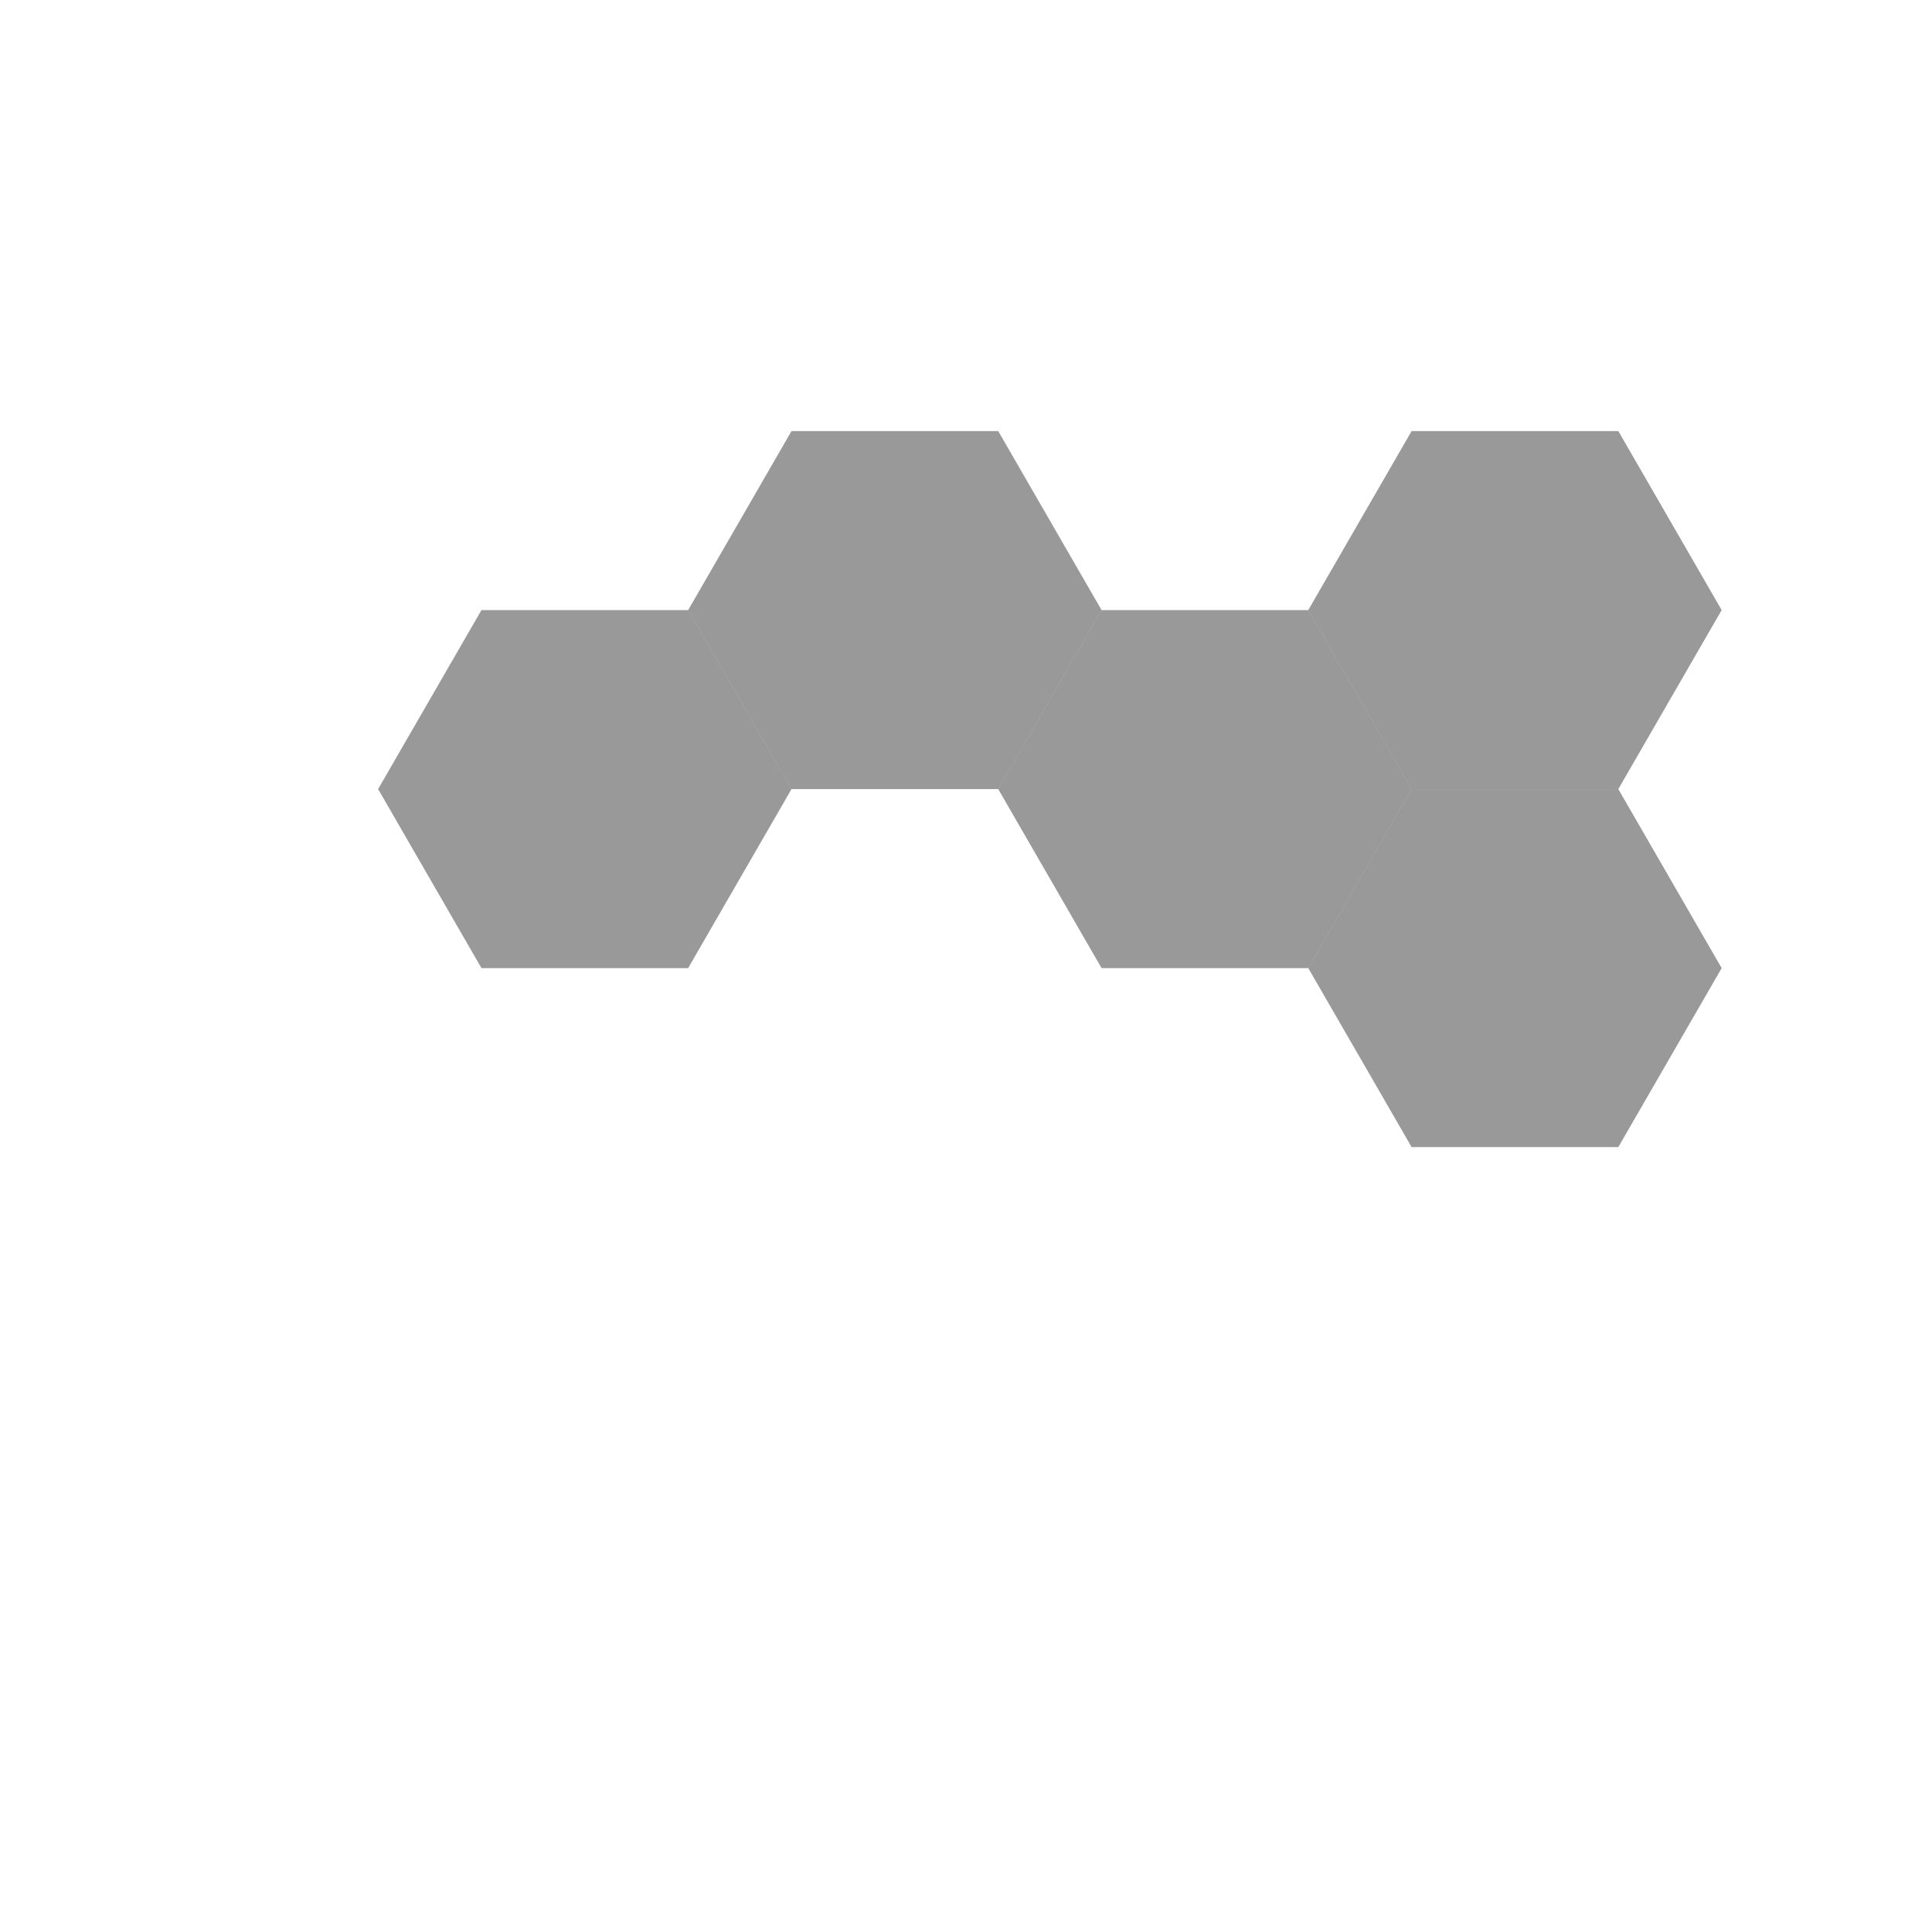
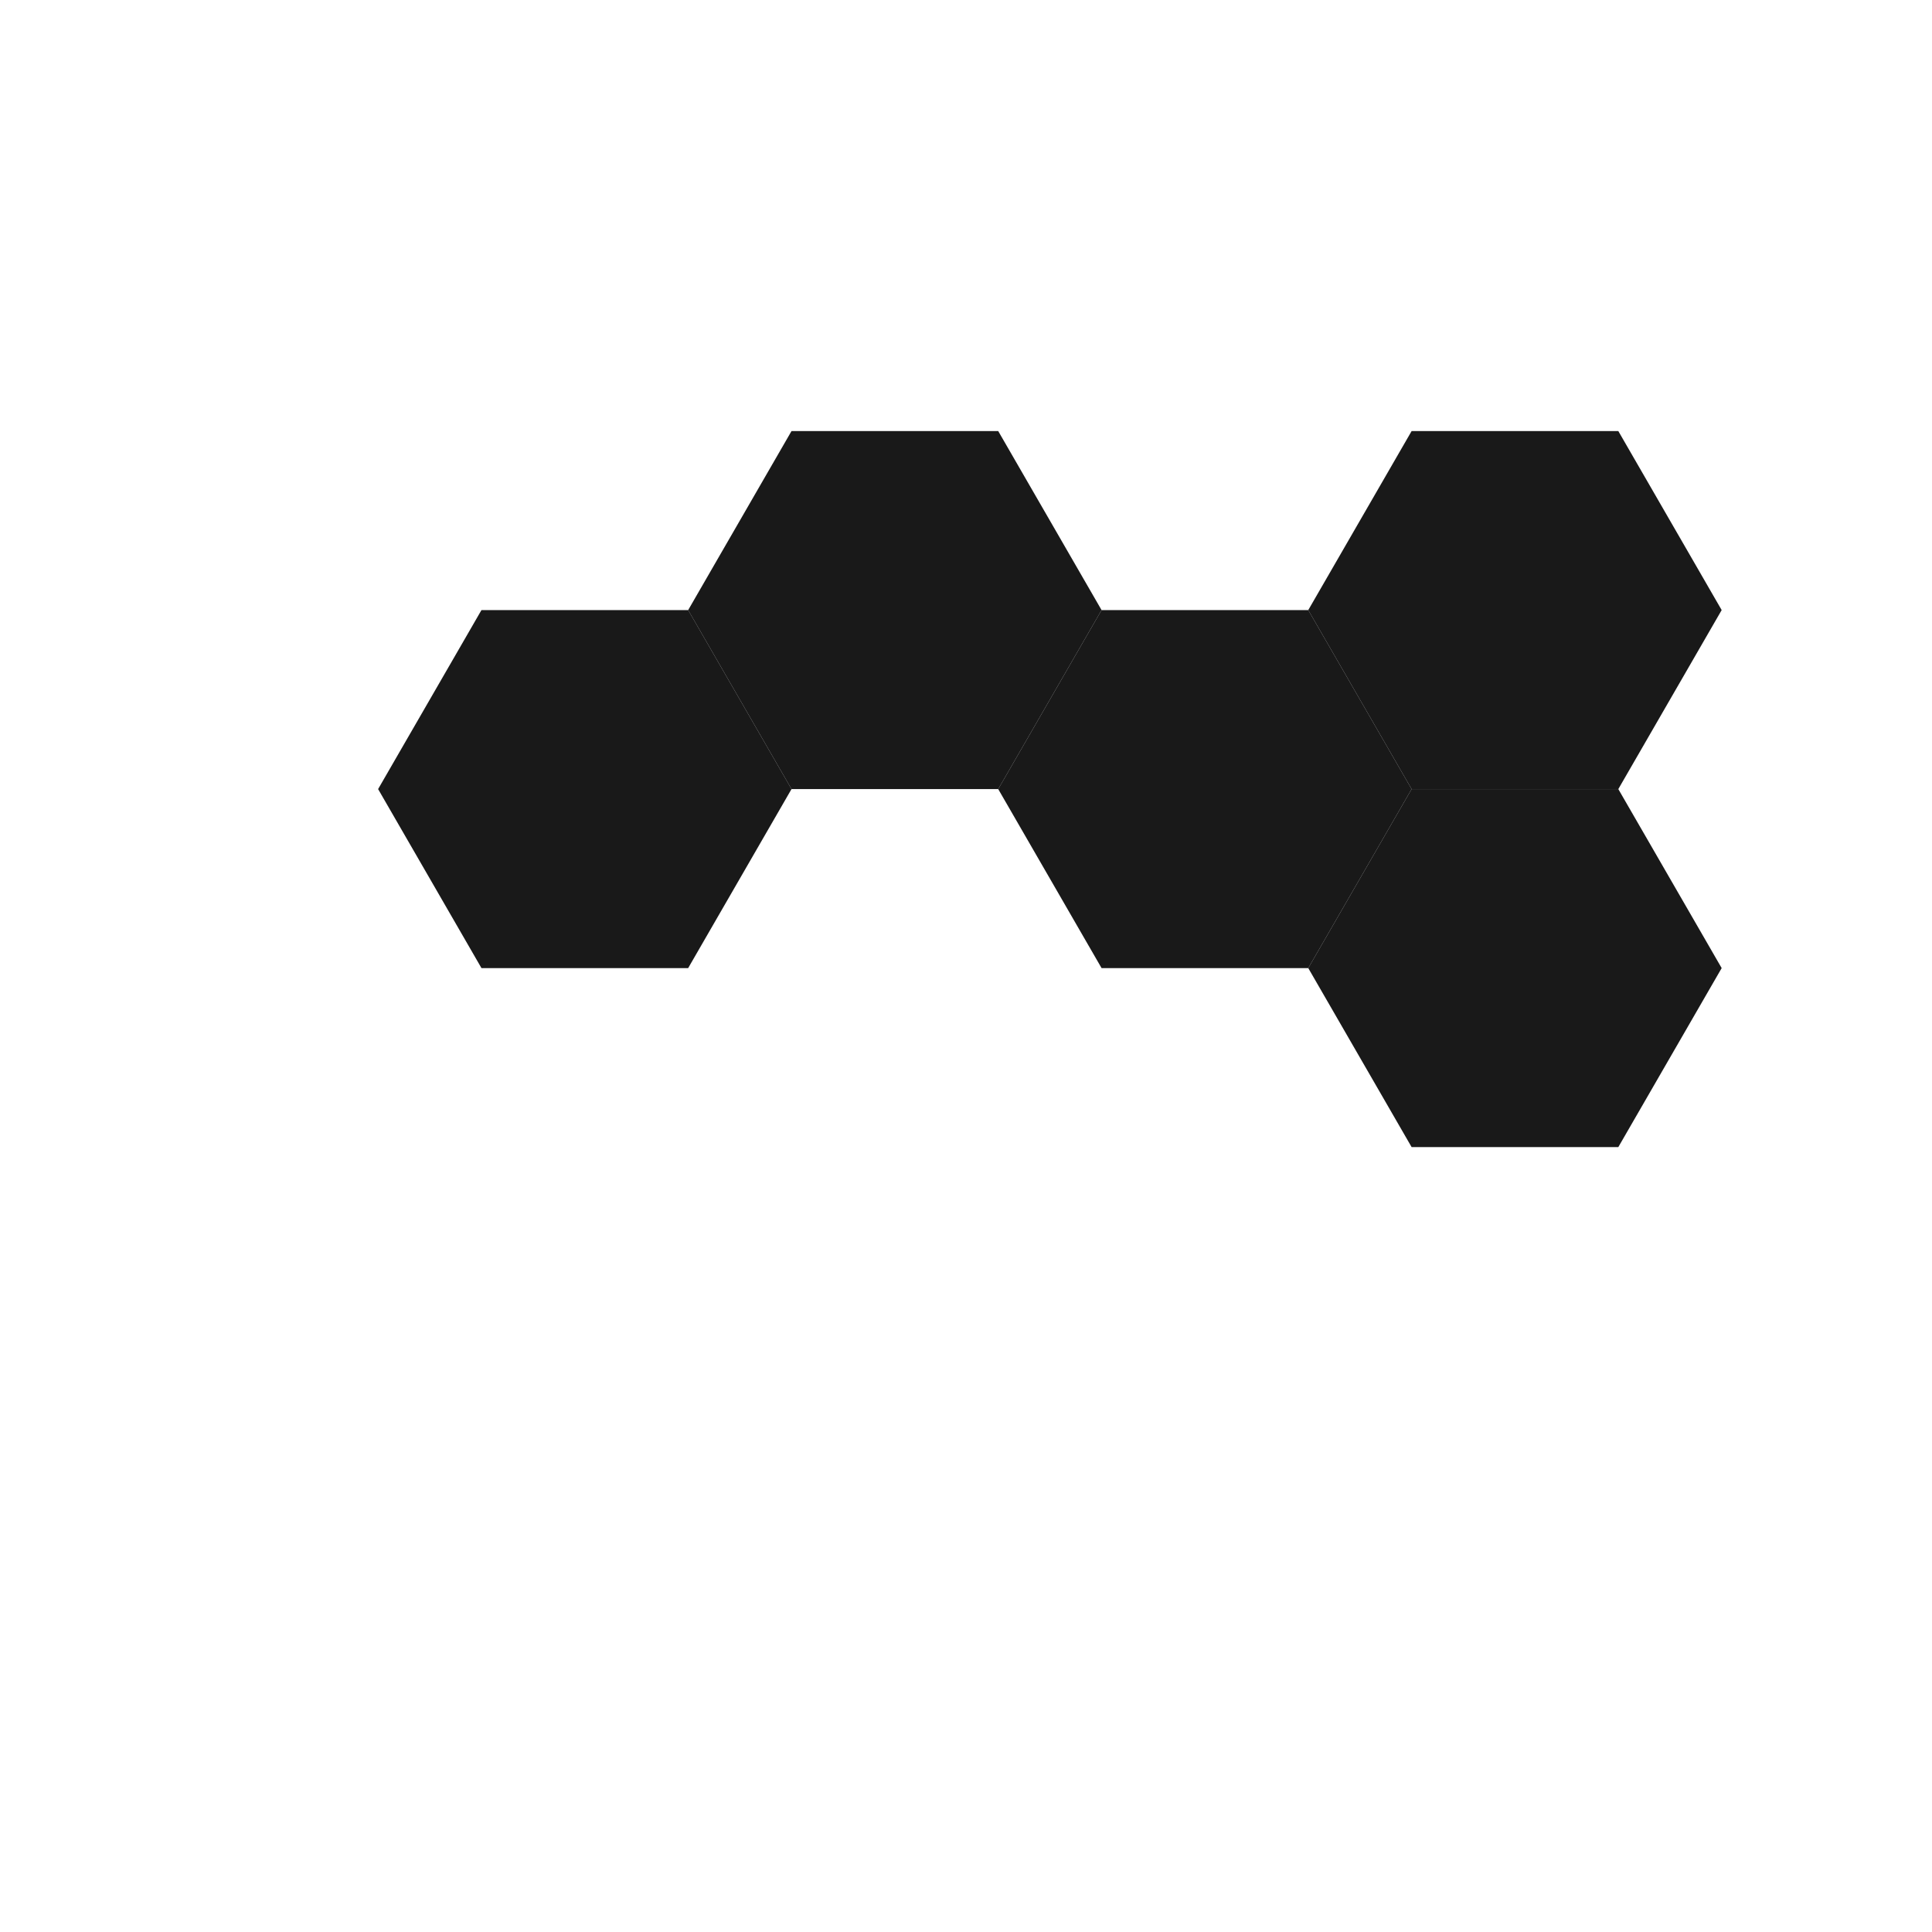
<svg xmlns="http://www.w3.org/2000/svg" version="1.1" width="800" height="800">
  <g transform="scale(2,2)">
    <g id="background-667d164c" />
    <g id="background-images-667d164c" />
    <g id="graphpaper-667d164c">
      <g id="axis-667d164c">
        <g>
          <g>
            <path fill="none" stroke="rgb(0,0,0)" class="dcg-svg-tickmark" paint-order="fill stroke markers" d="" stroke-opacity="0.9" stroke-miterlimit="2" stroke-width="1.5" stroke-dasharray="" />
          </g>
        </g>
      </g>
    </g>
    <g id="expressions-667d164c">
      <g id="sketch-667d164c">
-         <path fill="#000000" stroke="none" class="dcg-svg-region" paint-order="stroke fill markers" d=" M 99.682 200.433 L 142.477 200.433 L 163.874 163.372 L 142.477 126.31 L 99.682 126.31 L 78.284 163.372 L 99.682 200.433" fill-opacity="0.4" />
+         <path fill="#000000" stroke="none" class="dcg-svg-region" paint-order="stroke fill markers" d=" M 99.682 200.433 L 142.477 200.433 L 163.874 163.372 L 142.477 126.31 L 99.682 126.31 L 78.284 163.372 L 99.682 200.433" fill-opacity="0.9" />
      </g>
      <g id="sketch-667d164c">
-         <path fill="#000000" stroke="none" class="dcg-svg-region" paint-order="stroke fill markers" d=" M 163.874 163.372 L 206.67 163.372 L 228.067 126.31 L 206.67 89.248 L 163.874 89.248 L 142.477 126.31 L 163.874 163.372" fill-opacity="0.4" />
+         <path fill="#000000" stroke="none" class="dcg-svg-region" paint-order="stroke fill markers" d=" M 163.874 163.372 L 206.67 163.372 L 228.067 126.31 L 206.67 89.248 L 163.874 89.248 L 142.477 126.31 L 163.874 163.372" fill-opacity="0.9" />
      </g>
      <g id="sketch-667d164c">
-         <path fill="#000000" stroke="none" class="dcg-svg-region" paint-order="stroke fill markers" d=" M 228.067 200.433 L 270.862 200.433 L 292.26 163.372 L 270.862 126.31 L 228.067 126.31 L 206.67 163.372 L 228.067 200.433" fill-opacity="0.4" />
+         <path fill="#000000" stroke="none" class="dcg-svg-region" paint-order="stroke fill markers" d=" M 228.067 200.433 L 270.862 200.433 L 292.26 163.372 L 270.862 126.31 L 228.067 126.31 L 206.67 163.372 L 228.067 200.433" fill-opacity="0.9" />
      </g>
      <g id="sketch-667d164c">
-         <path fill="#000000" stroke="none" class="dcg-svg-region" paint-order="stroke fill markers" d=" M 270.862 126.31 L 292.26 163.372 L 335.055 163.372 L 356.453 126.31 L 335.055 89.248 L 292.26 89.248 L 270.862 126.31" fill-opacity="0.4" />
+         <path fill="#000000" stroke="none" class="dcg-svg-region" paint-order="stroke fill markers" d=" M 270.862 126.31 L 292.26 163.372 L 335.055 163.372 L 356.453 126.31 L 335.055 89.248 L 292.26 89.248 L 270.862 126.31" fill-opacity="0.9" />
      </g>
      <g id="sketch-667d164c">
-         <path fill="#000000" stroke="none" class="dcg-svg-region" paint-order="stroke fill markers" d=" M 270.862 200.433 L 292.26 163.372 L 335.055 163.372 L 356.453 200.433 L 335.055 237.495 L 292.26 237.495 L 270.862 200.433" fill-opacity="0.4" />
+         <path fill="#000000" stroke="none" class="dcg-svg-region" paint-order="stroke fill markers" d=" M 270.862 200.433 L 292.26 163.372 L 335.055 163.372 L 356.453 200.433 L 335.055 237.495 L 292.26 237.495 L 270.862 200.433" fill-opacity="0.9" />
      </g>
    </g>
    <g id="labels-667d164c" />
  </g>
</svg>
